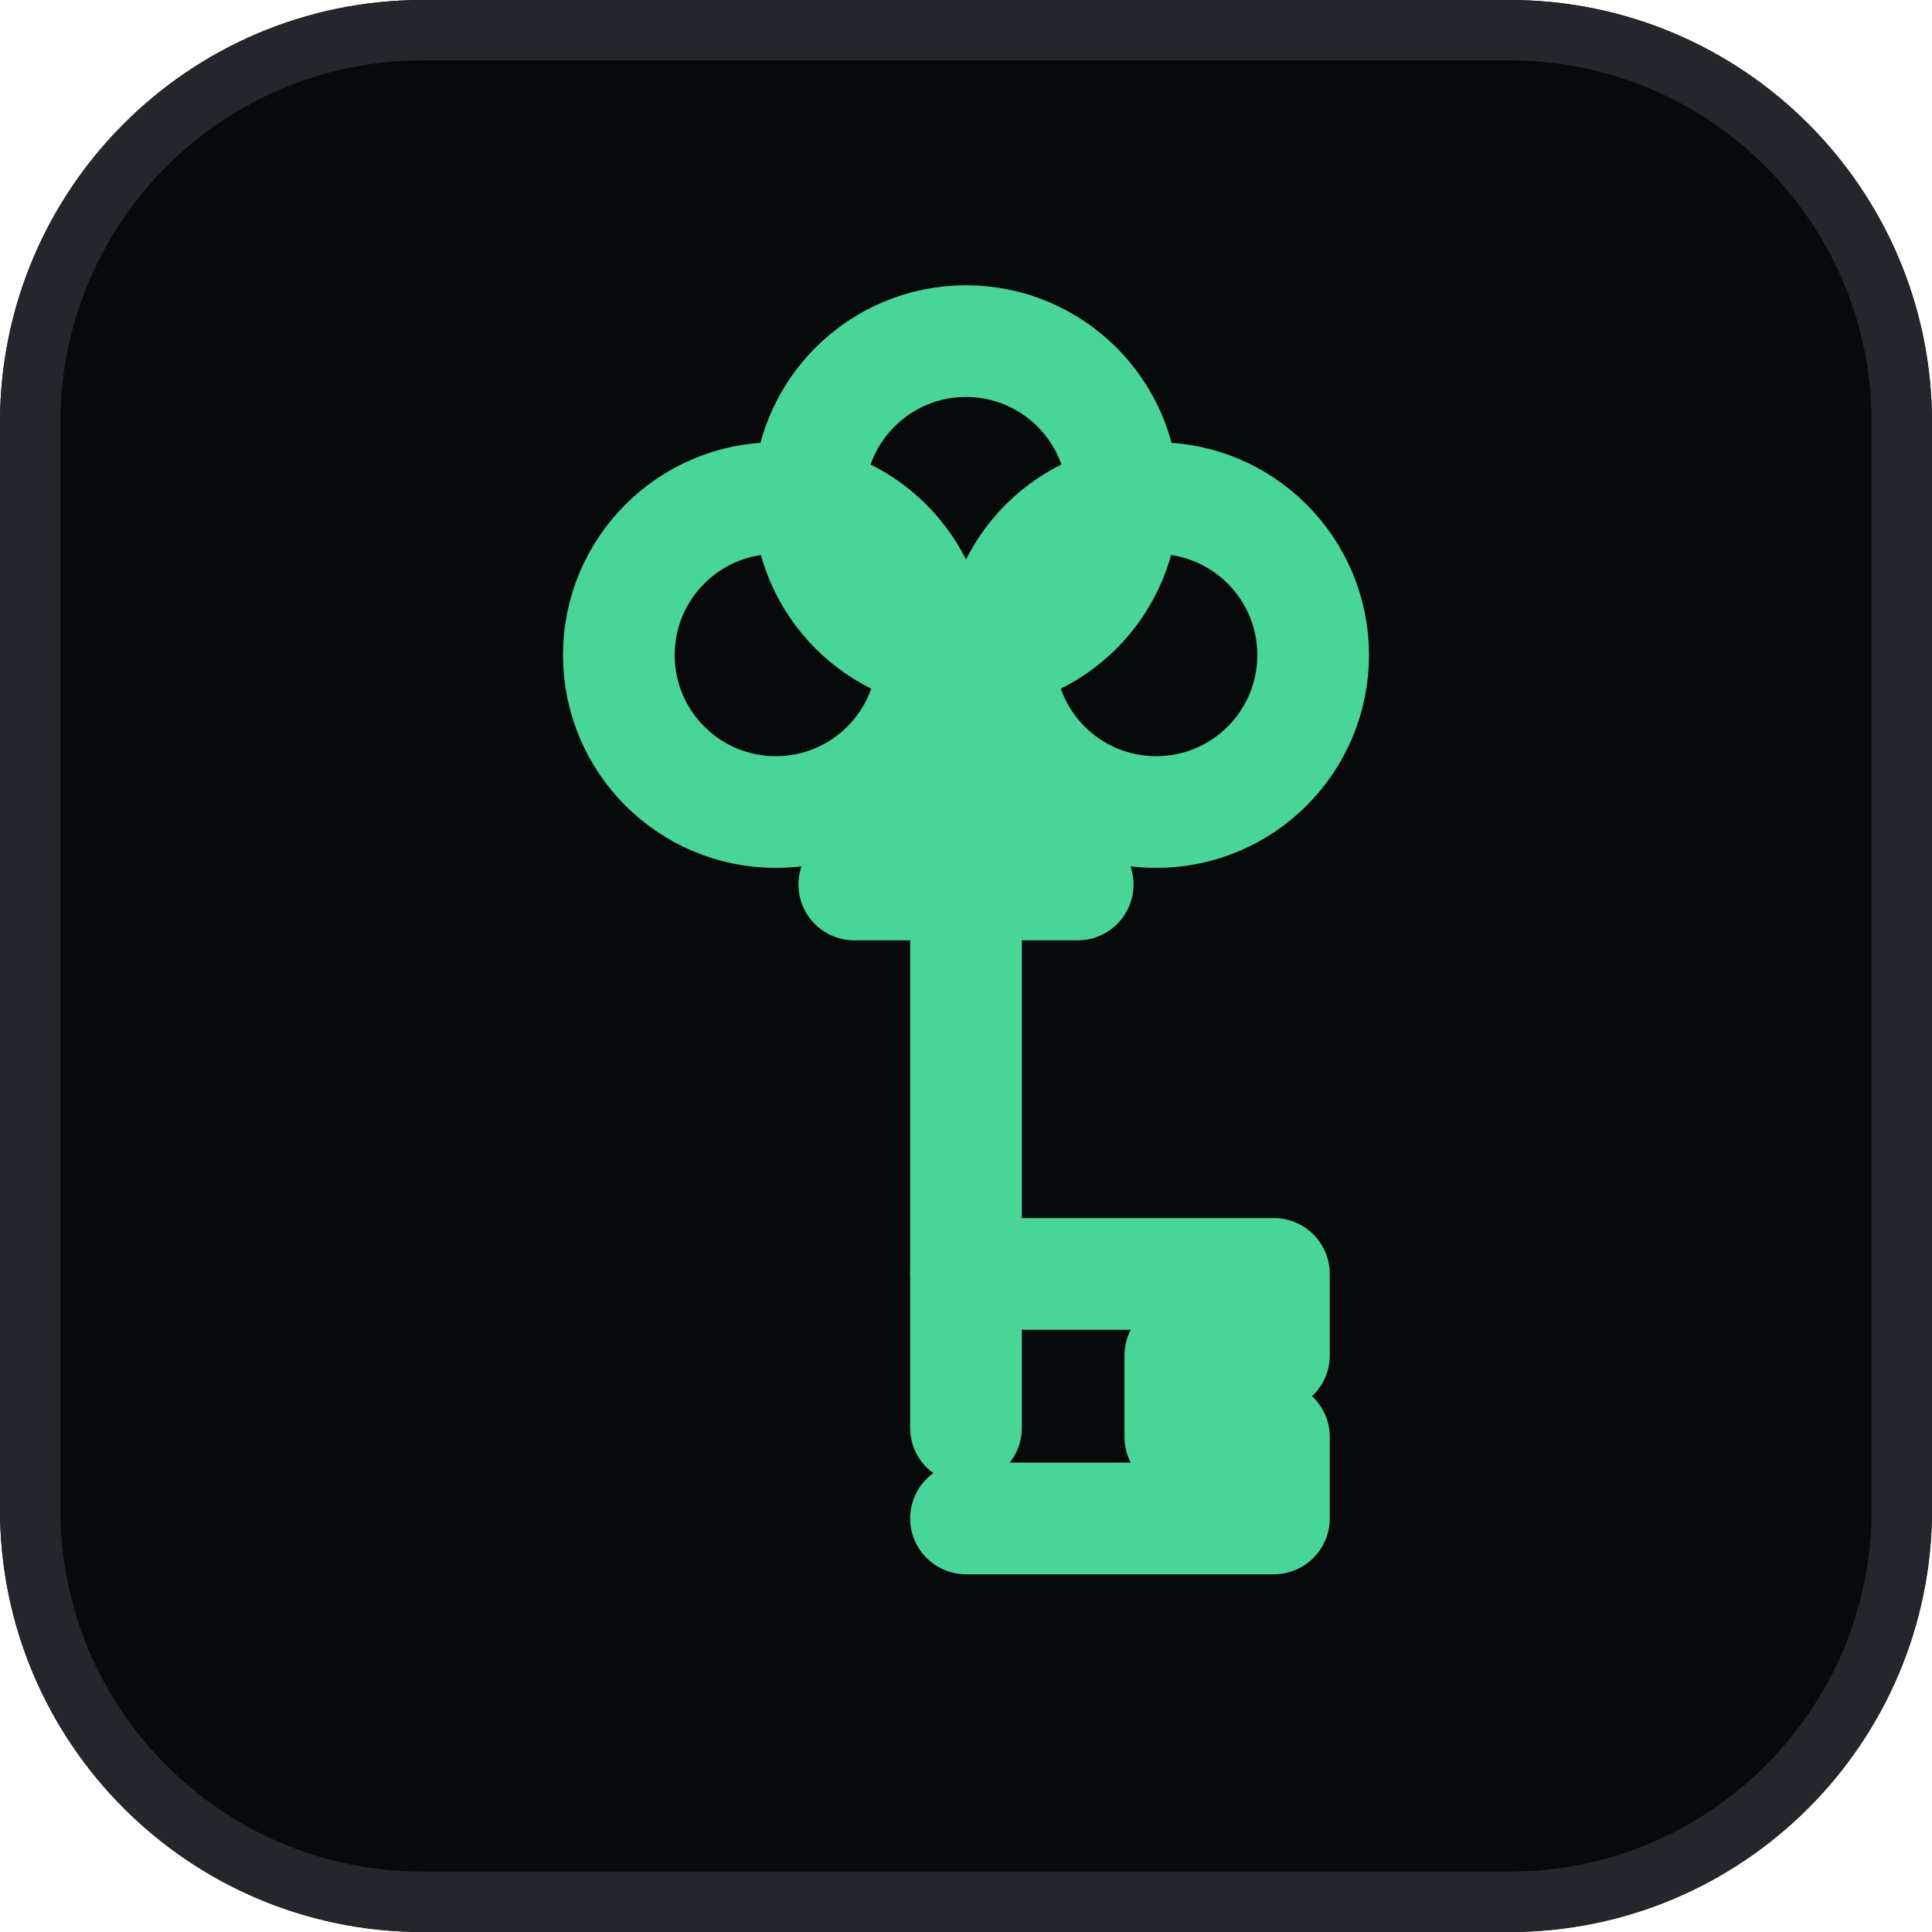
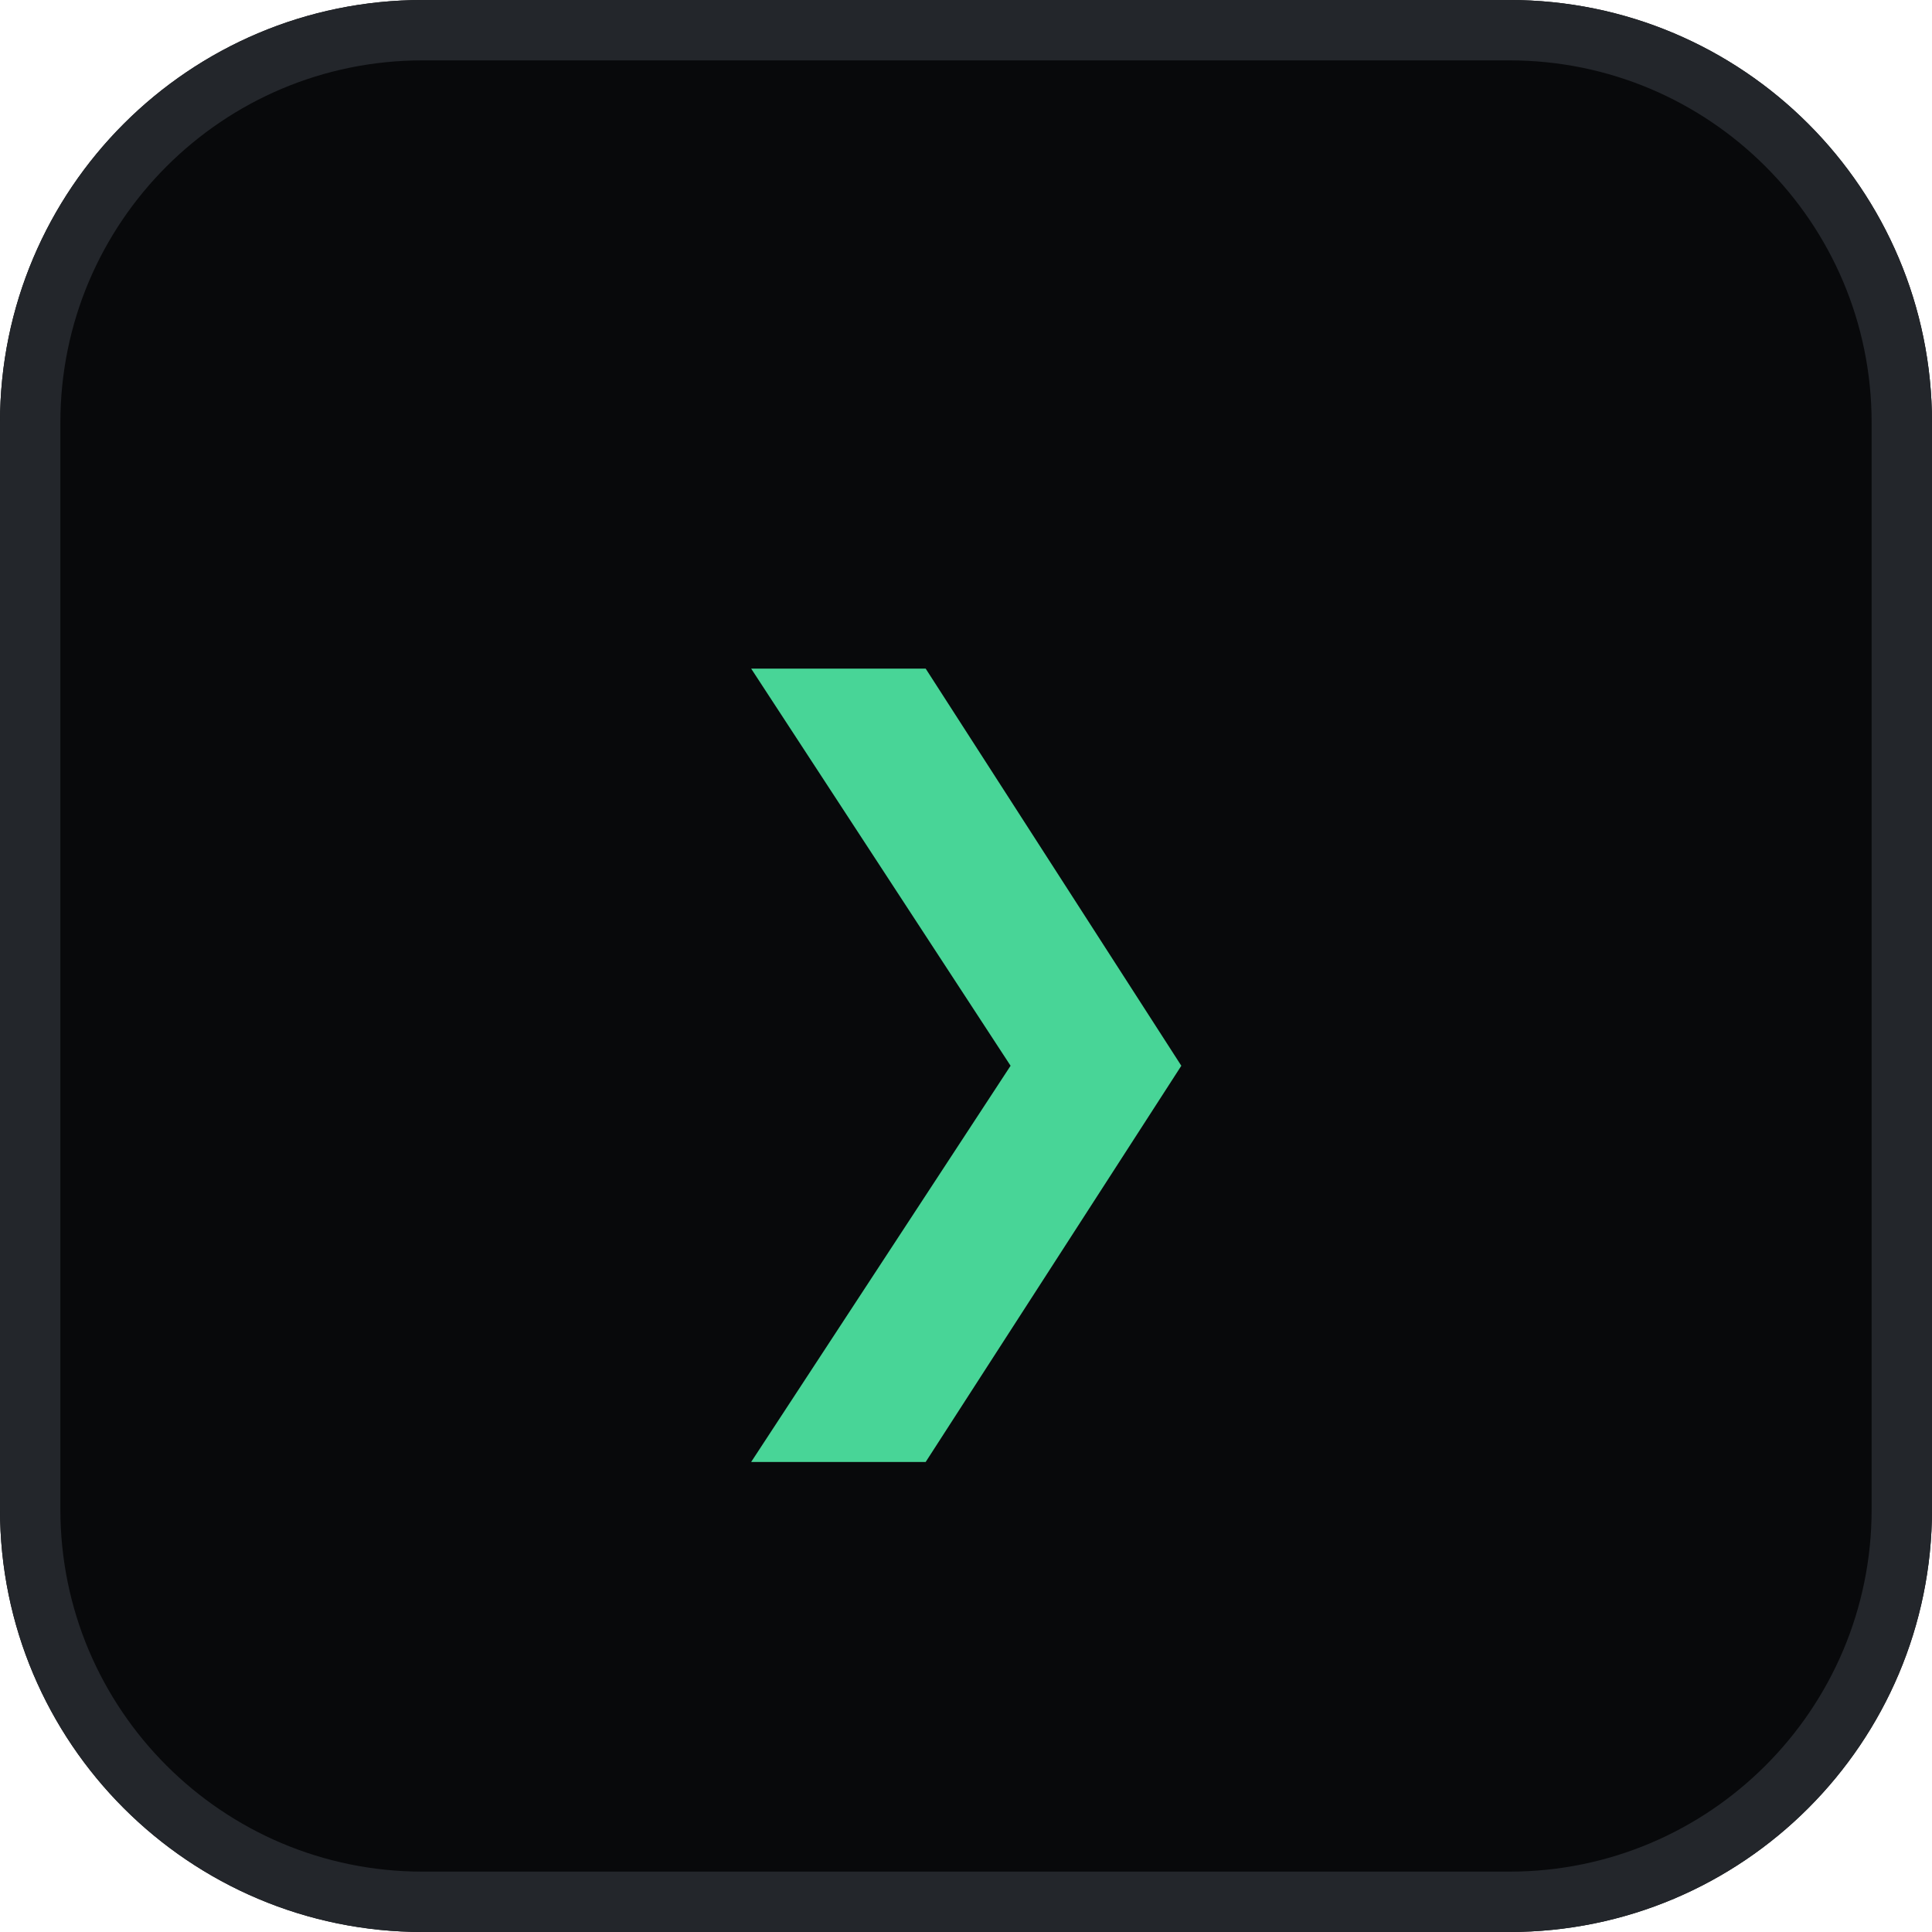
<svg xmlns="http://www.w3.org/2000/svg" viewBox="0 0 32 32" role="img" aria-label="env-share">
  <rect width="32" height="32" rx="7" fill="#08090b" />
  <rect x="0.5" y="0.5" width="31" height="31" rx="6.5" fill="none" stroke="#23262b" />
-   <g fill="none" stroke="#48d597" stroke-width="1.85" stroke-linecap="round" stroke-linejoin="round">
-     <circle cx="16" cy="8.25" r="2.6" />
-     <circle cx="12.85" cy="10.85" r="2.6" />
-     <circle cx="19.15" cy="10.85" r="2.6" />
-     <path d="M14.15 13.35h3.7" />
-     <path d="M14.15 14.65h3.7" />
-     <path d="M16 14.65v9" />
-     <path d="M16 21.1h5.1v1.35h-1.55v1.35h1.55v1.35H16" />
-   </g>
+   <text x="16" y="16.5" text-anchor="middle" dominant-baseline="central" font-family="Menlo, Apple Symbols, Zapf Dingbats, ui-monospace, monospace" font-size="18" fill="#48d597">❯</text>
</svg>
